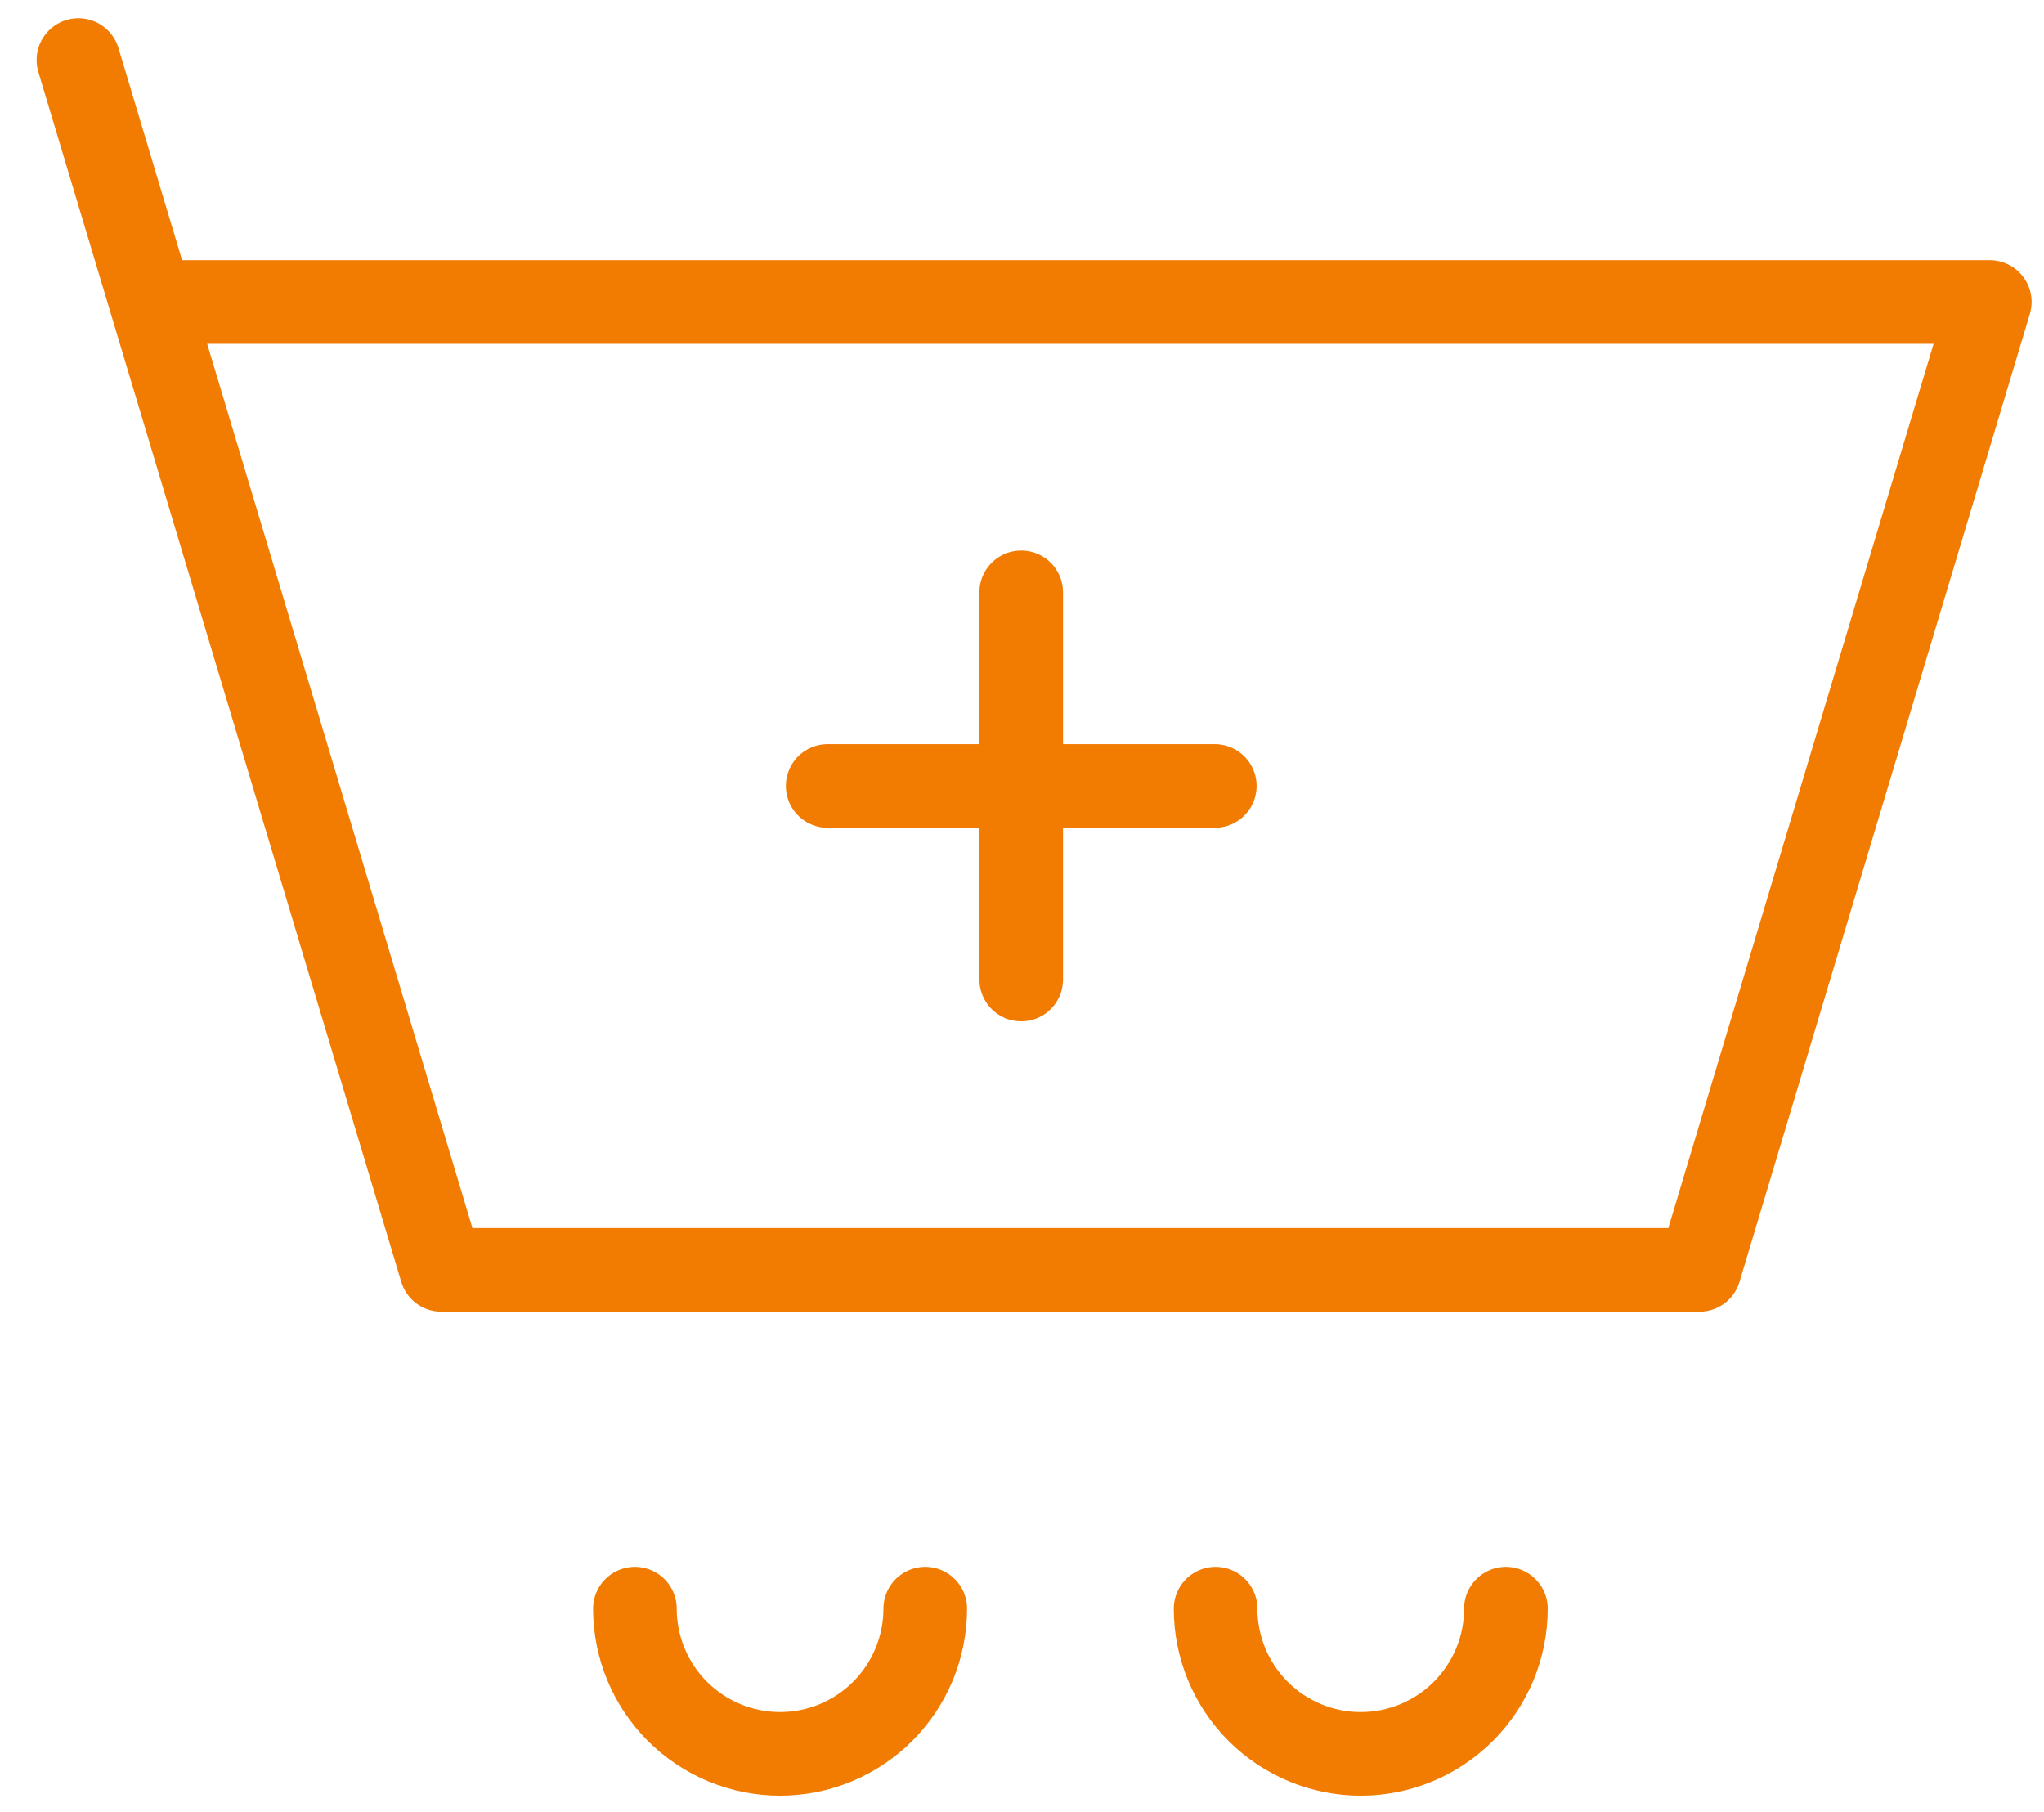
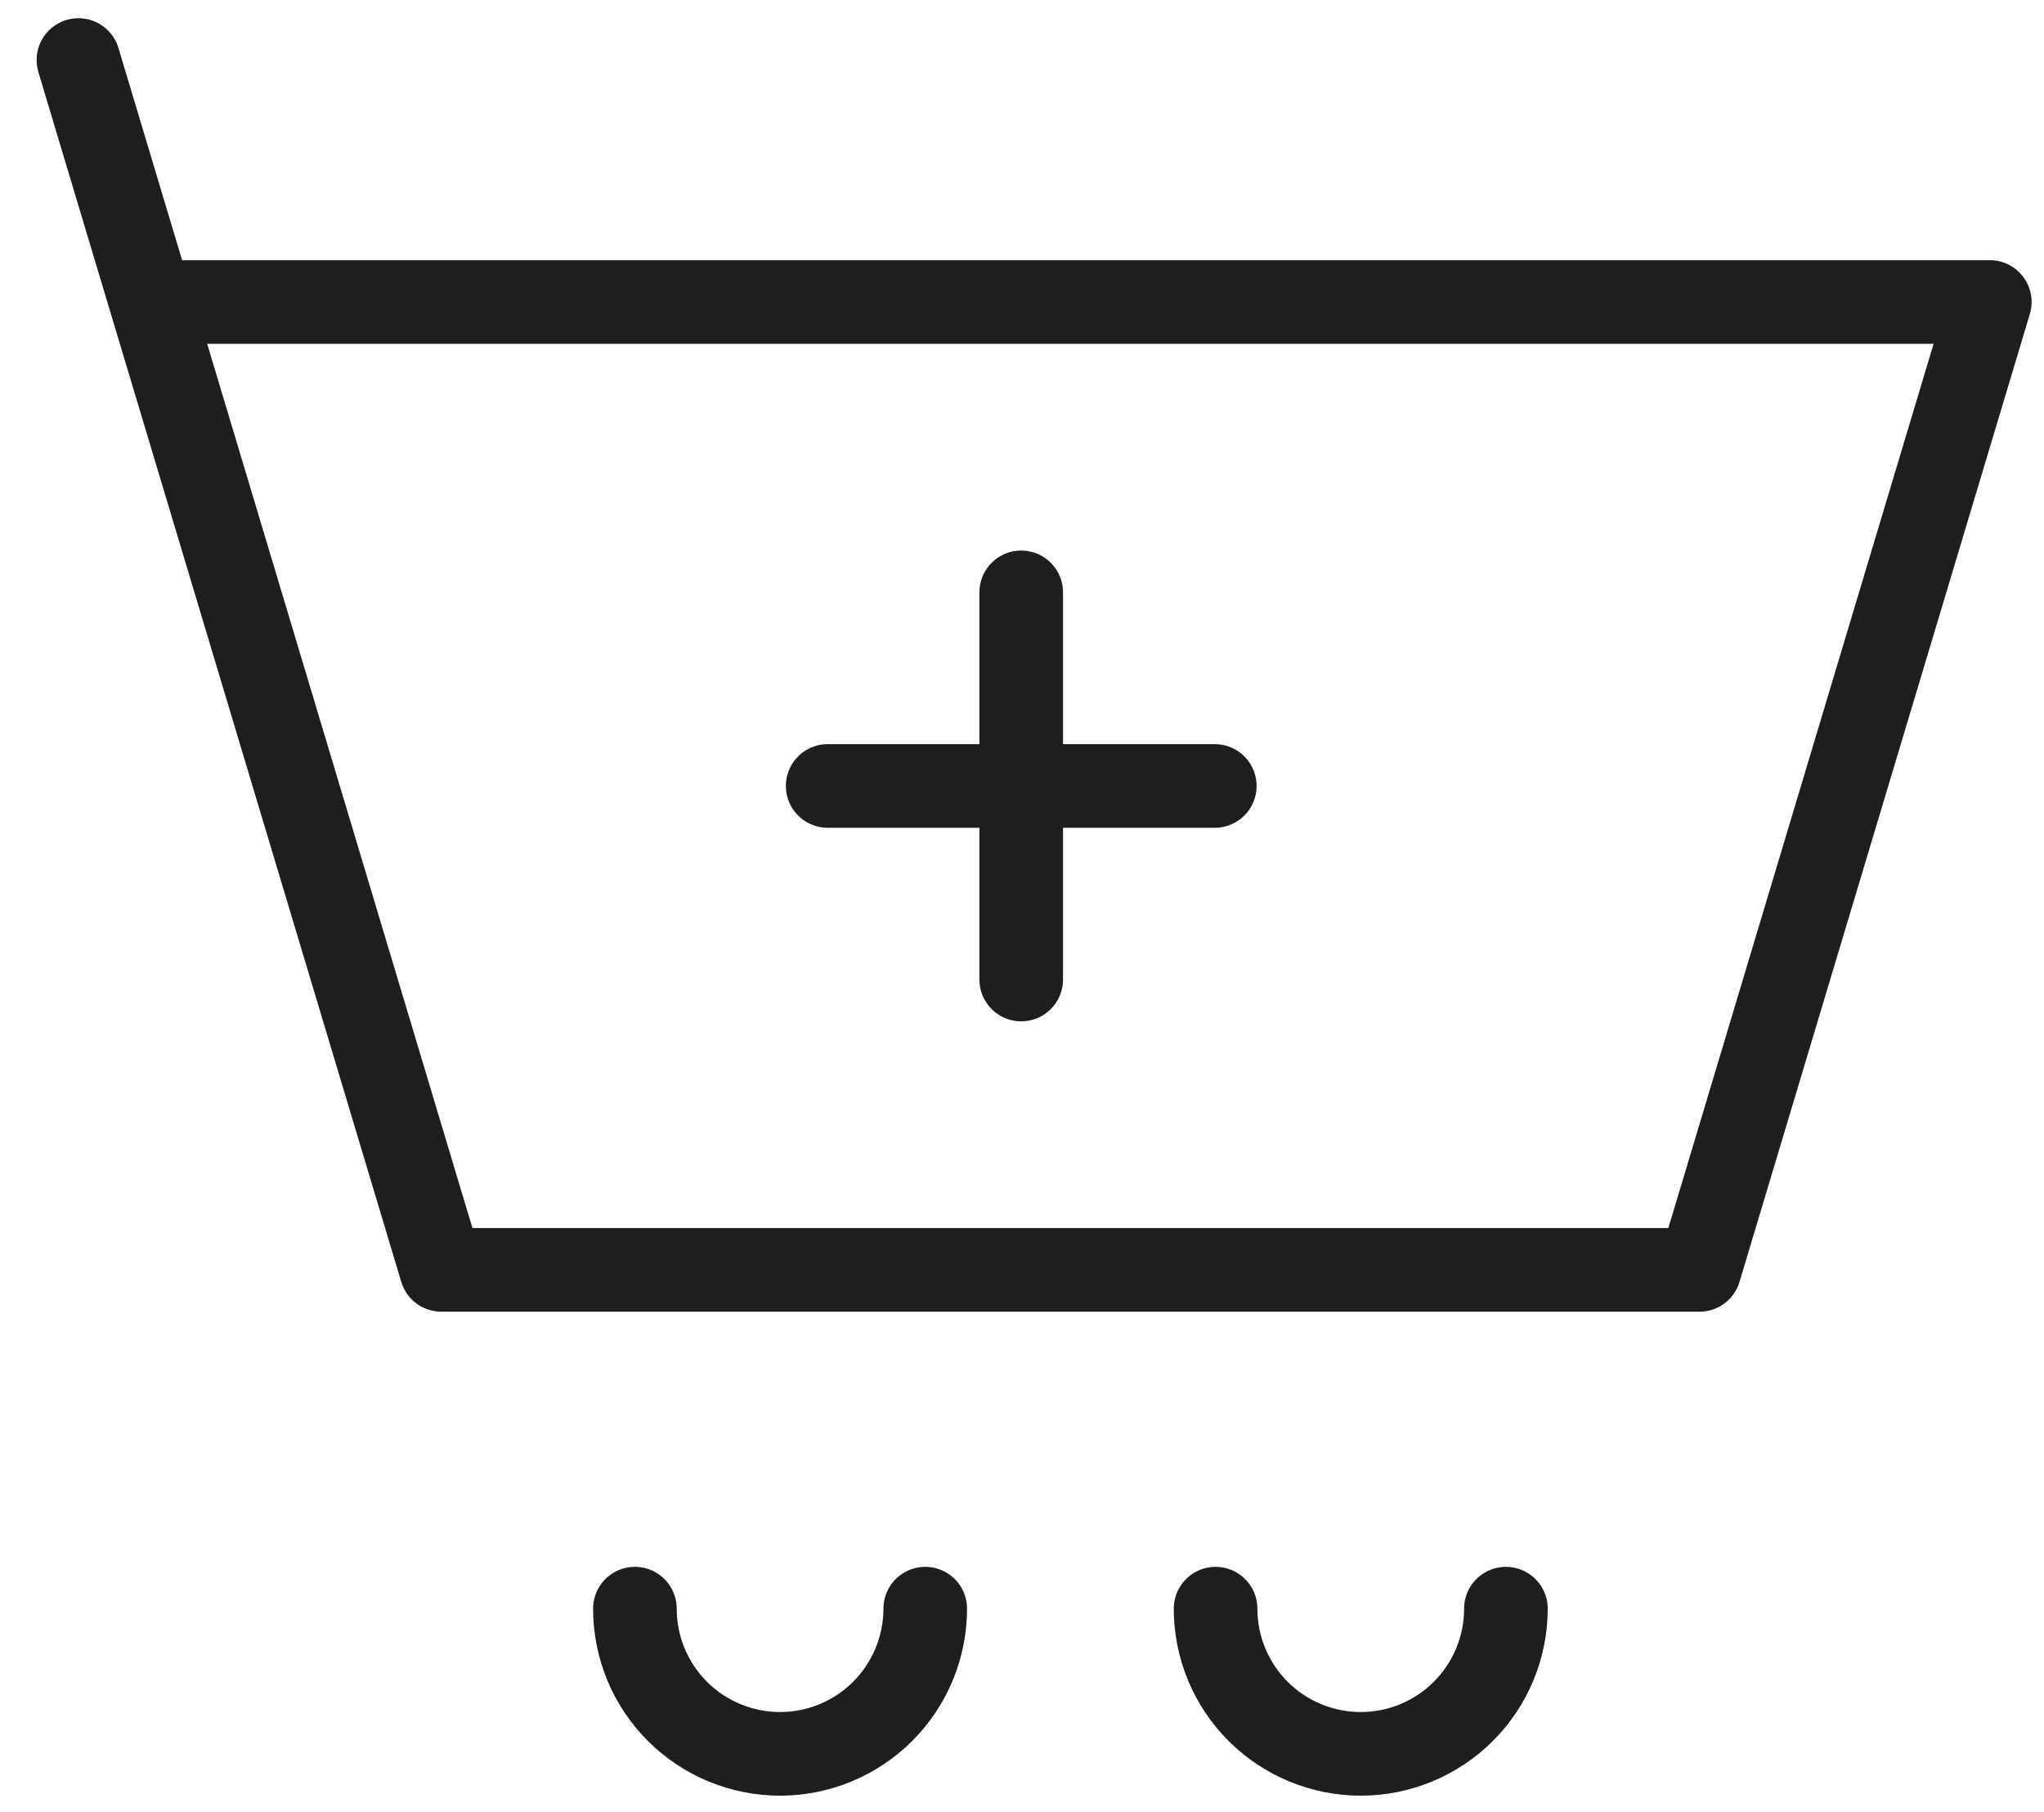
<svg xmlns="http://www.w3.org/2000/svg" width="44" height="39" viewBox="0 0 44 39" fill="none">
-   <path d="M3.25 6.5H42.833L36.583 27.333H9.5L3.25 6.5ZM3.25 6.5L1.688 1.292M17.817 16.917H21.983M21.983 16.917H26.15M21.983 16.917V12.75M21.983 16.917V21.083M19.917 34.625C19.917 35.454 19.587 36.249 19.001 36.835C18.415 37.421 17.62 37.75 16.792 37.75C15.963 37.75 15.168 37.421 14.582 36.835C13.996 36.249 13.667 35.454 13.667 34.625M32.417 34.625C32.417 35.454 32.087 36.249 31.501 36.835C30.915 37.421 30.12 37.75 29.292 37.75C28.463 37.75 27.668 37.421 27.082 36.835C26.496 36.249 26.167 35.454 26.167 34.625" stroke="#F27B01" stroke-width="1.8" stroke-linecap="round" stroke-linejoin="round" />
+   <path d="M3.25 6.5H42.833L36.583 27.333H9.5L3.25 6.5ZM3.25 6.5L1.688 1.292M17.817 16.917H21.983M21.983 16.917H26.15M21.983 16.917V12.75M21.983 16.917V21.083M19.917 34.625C19.917 35.454 19.587 36.249 19.001 36.835C18.415 37.421 17.62 37.75 16.792 37.75C15.963 37.75 15.168 37.421 14.582 36.835C13.996 36.249 13.667 35.454 13.667 34.625M32.417 34.625C32.417 35.454 32.087 36.249 31.501 36.835C30.915 37.421 30.12 37.75 29.292 37.75C28.463 37.75 27.668 37.421 27.082 36.835C26.496 36.249 26.167 35.454 26.167 34.625" stroke="#1e1e1e" stroke-width="1.8" stroke-linecap="round" stroke-linejoin="round" />
</svg>
